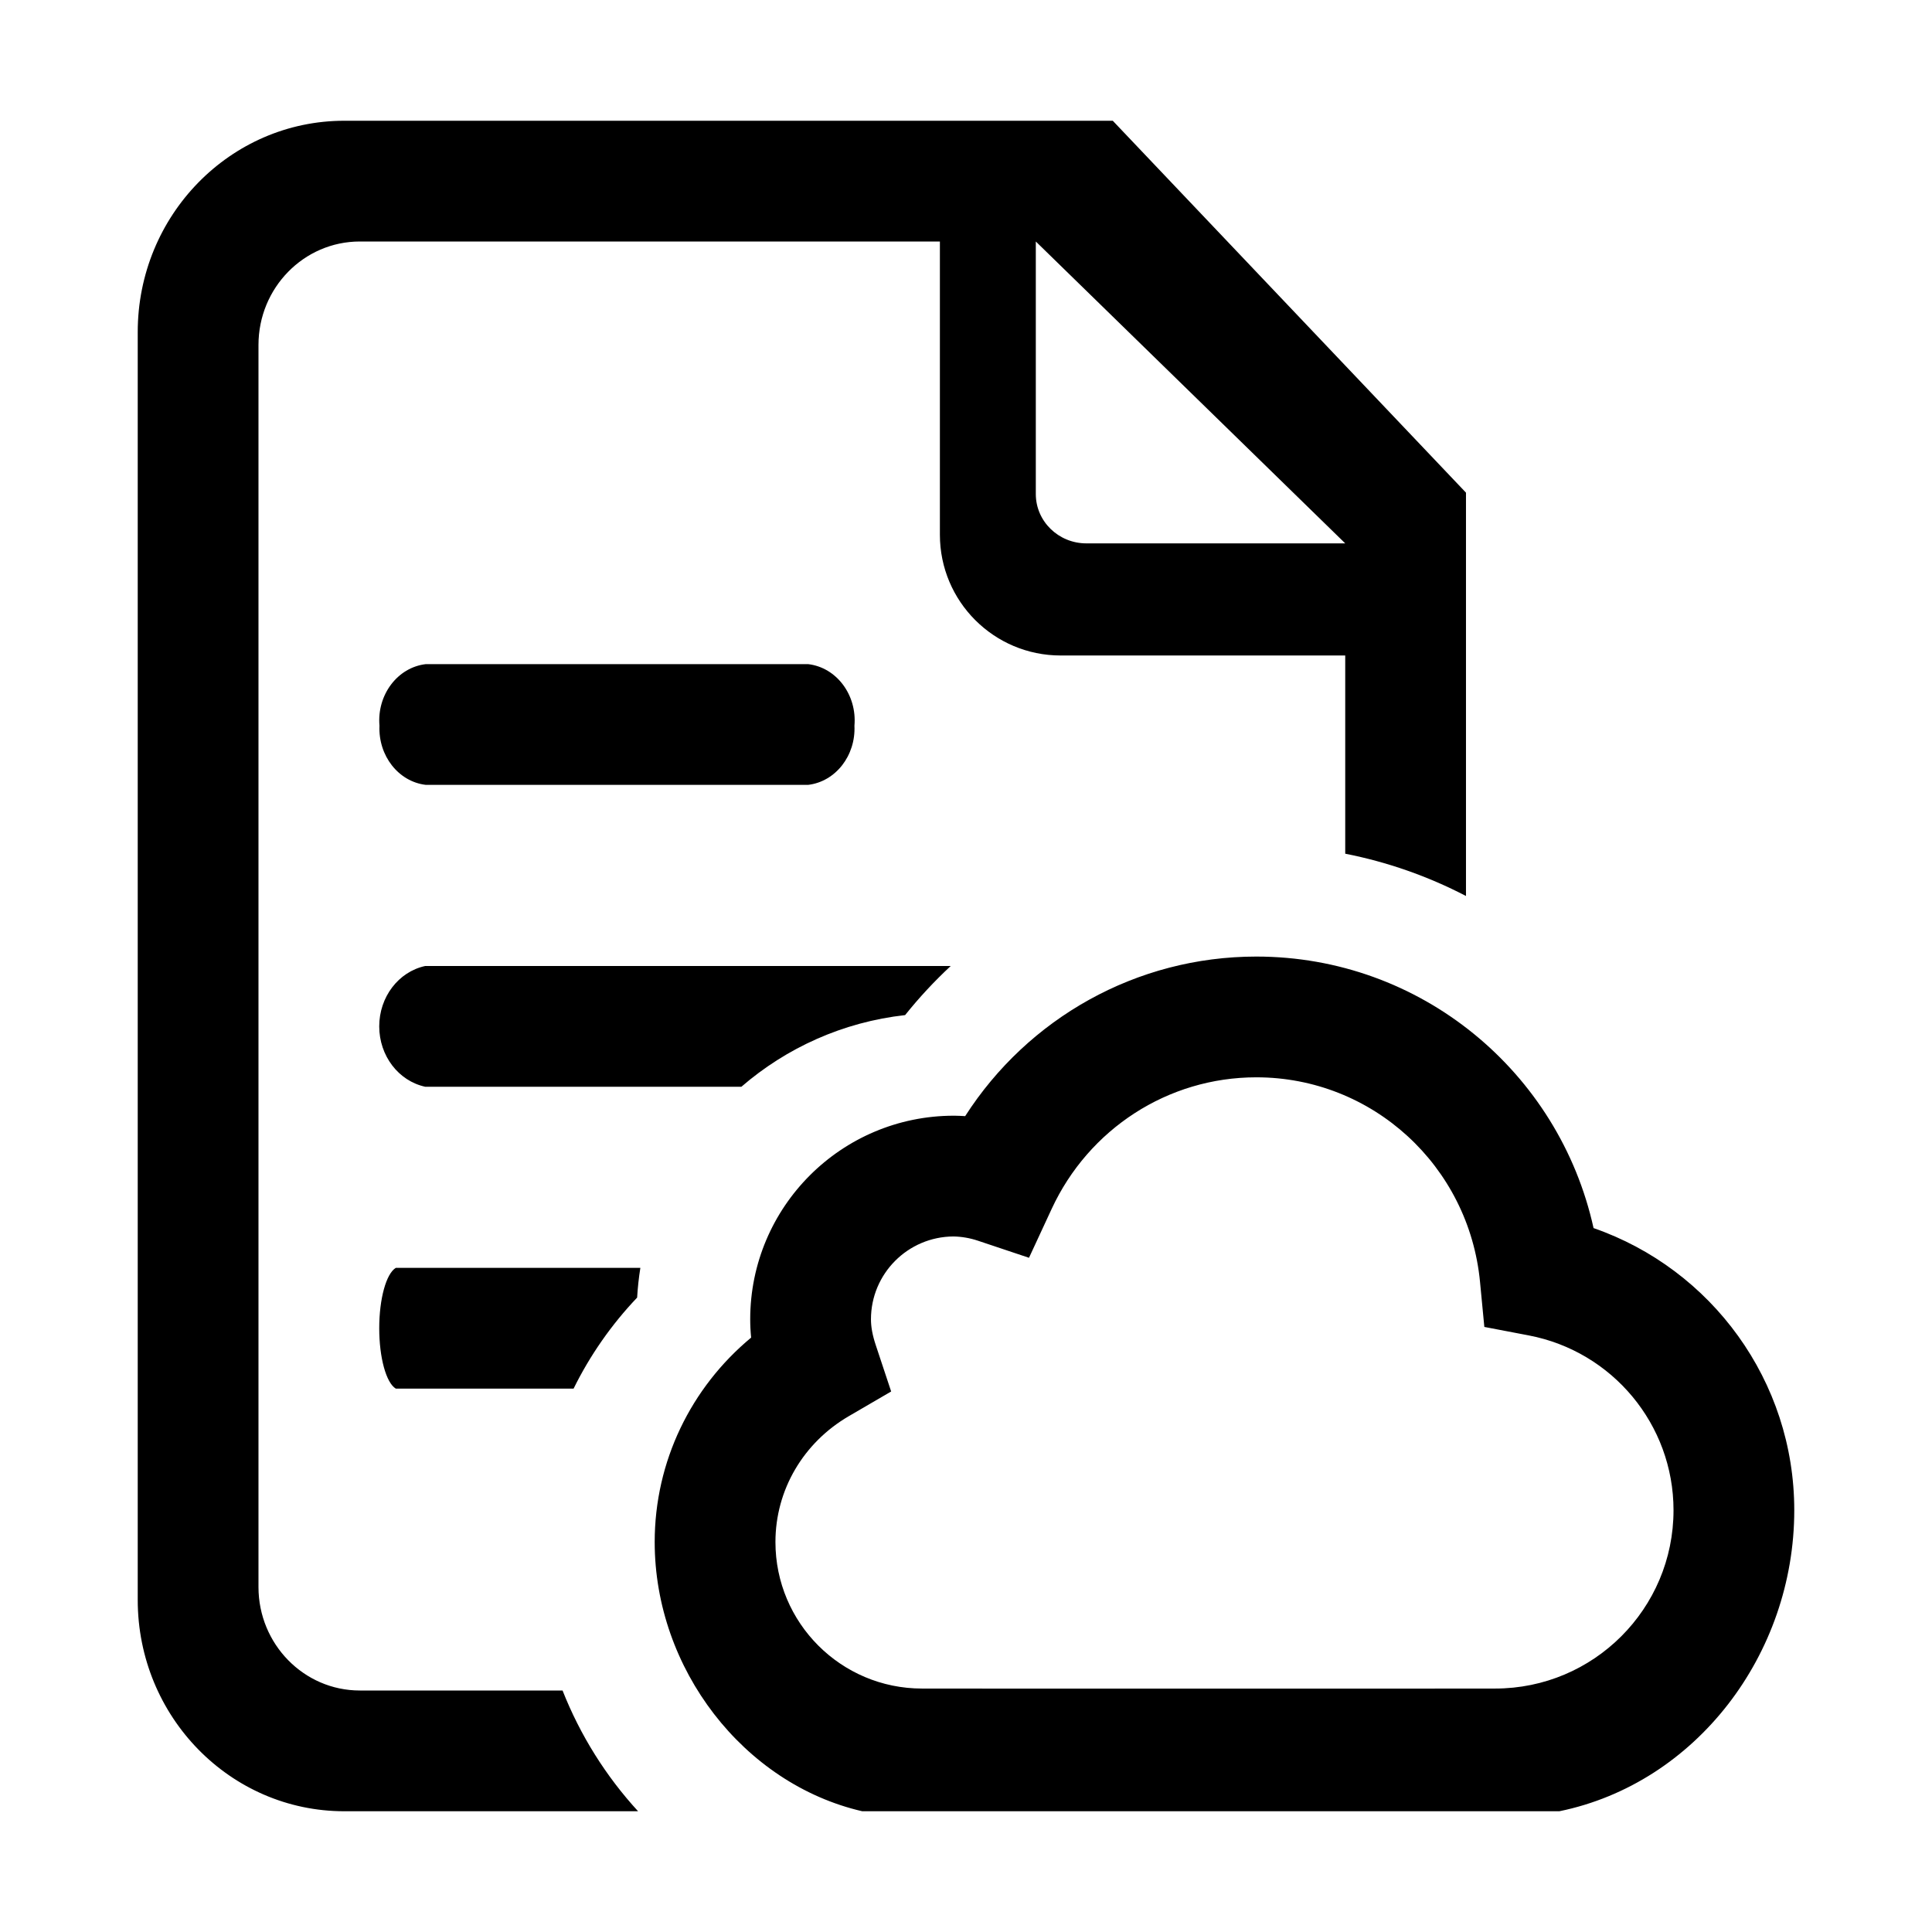
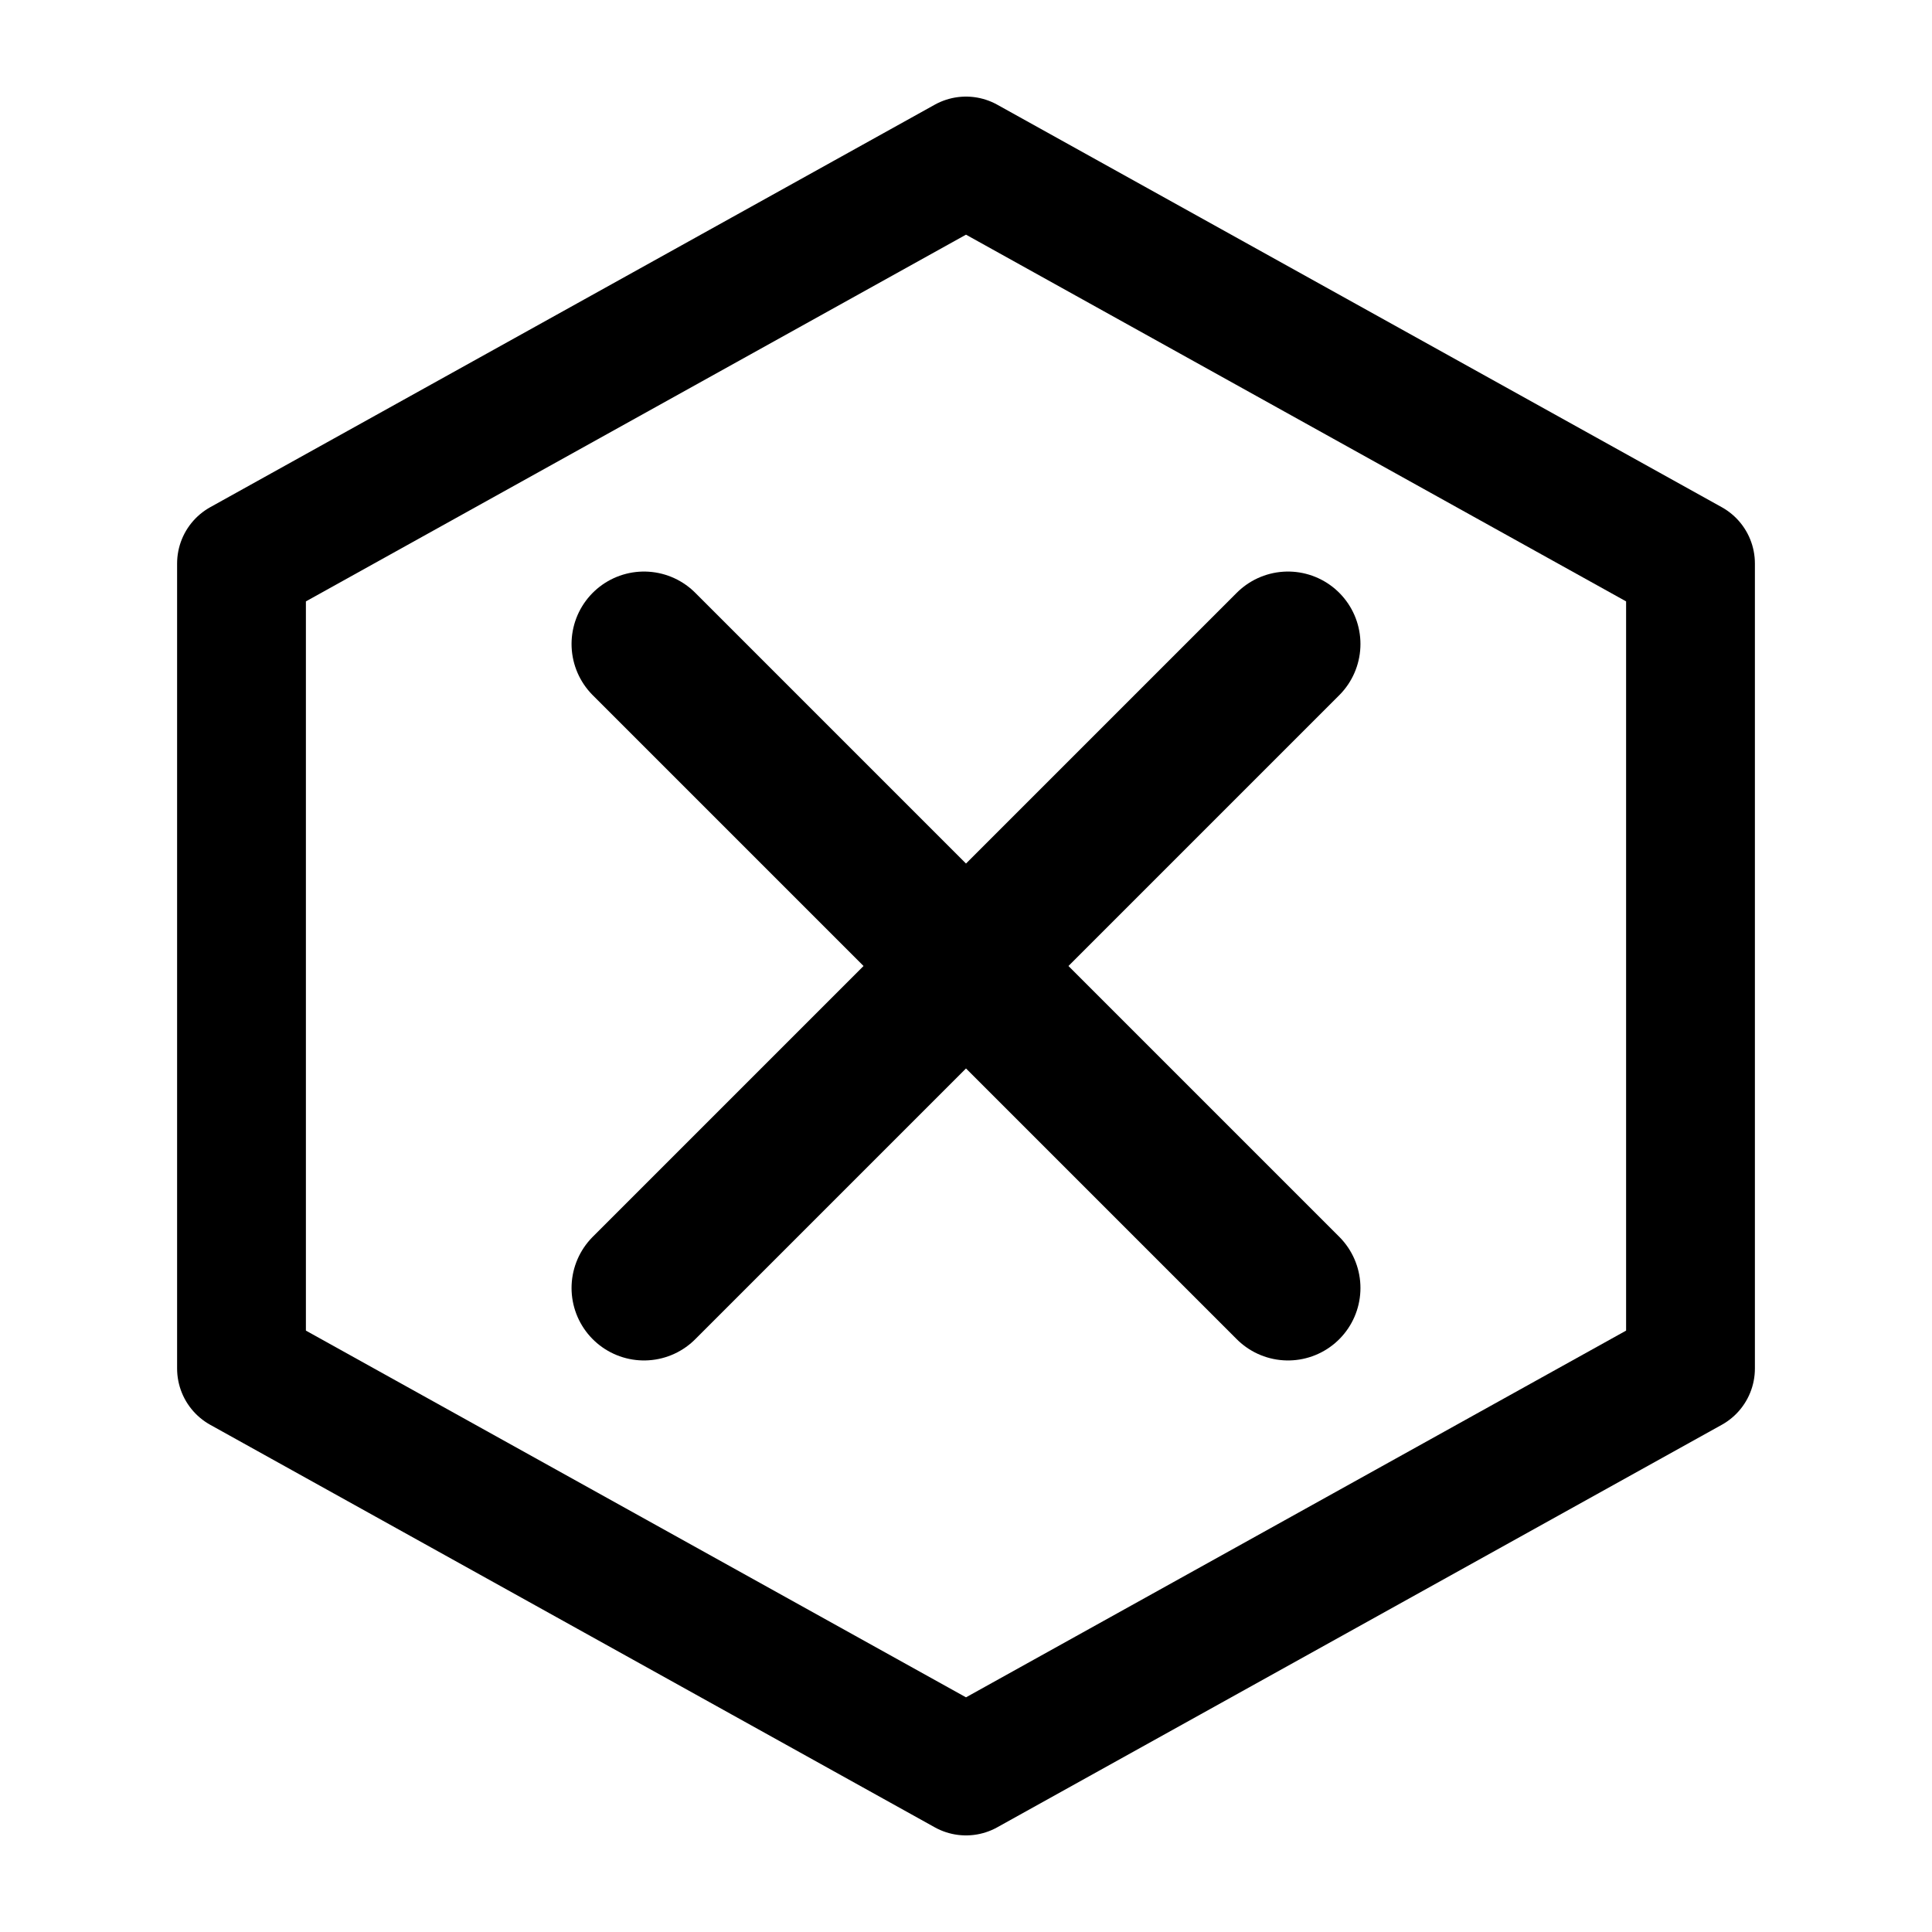
- <svg xmlns="http://www.w3.org/2000/svg" t="1565594367494" class="icon" viewBox="0 0 1024 1024" version="1.1" width="28" height="28">
-   <defs>
-     <style type="text/css" />
-   </defs>
-   <path d="M338.193 960H182.486C122.014 960 73 909.856 73 848V176c0-61.856 49.014-112 109.486-112h407.306L777 261.12v213.776a238.025 238.025 0 0 0-64-22.416V347.424H562.164c-35.346 0-64-28.654-64-64V128H190.717C161.039 128 137 152.576 137 182.848v658.304C137 871.424 161.071 896 190.717 896h107.448c9.349 23.712 23.01 45.467 40.028 64z m54.758-384H225.384C211.176 572.928 201 559.552 201 544s10.176-28.928 24.352-32h278.551a240.946 240.946 0 0 0-24.175 26.023c-32.984 3.682-62.946 17.377-86.777 37.977z m-88.94 160h-94.225c-5.12-3.072-8.786-16.448-8.786-32s3.667-28.928 8.775-32h129.628a160.886 160.886 0 0 0-1.712 15.755A195.42 195.42 0 0 0 304.01 736zM713 288L549 128v133.856C549 276.295 560.998 288 575.798 288H713zM225.704 416c-14.528-1.696-25.28-15.456-24.576-31.36-1.408-16.352 9.568-30.912 24.576-32.64h202.592c15.04 1.728 25.984 16.288 24.576 32.64 0.736 15.904-10.048 29.664-24.576 31.36H225.704z m440.163 91c87.143 0 160.45 61.062 178.751 143.908C907.203 672.651 951 731.973 951 800.445 951 877.05 898.734 945.206 826.492 960H457c-62.84-14.503-110-75.453-110-142.686 0-42.732 19.256-81.925 51.116-108.355a96.741 96.741 0 0 1-0.49-9.705c0.014-59.592 48.332-107.893 107.933-107.906h0.226l0.226 0.003c1.852 0.026 3.702 0.1 5.547 0.22C544.833 539.707 602.305 507 665.868 507zM520.691 895h239.743v-0.034h32c52.244 0 94.566-42.307 94.566-94.521 0-45.46-32.466-84.195-76.708-92.644l-23.563-4.5-2.288-23.88C778.562 618.053 727.518 571 665.867 571c-46.975 0-88.855 27.47-108.439 69.692l-12.04 25.96-27.139-9.076a43.289 43.289 0 0 0-12.902-2.228c-24.167 0.128-43.715 19.744-43.72 43.913 0 4.05 0.812 8.453 2.521 13.603l8.183 24.65-22.44 13.079C425.885 764.584 411 789.59 411 817.314c0 42.884 34.78 77.652 77.69 77.652h32V895z" p-id="26959" />
+ <svg xmlns="http://www.w3.org/2000/svg" viewBox="0 0 24 24">
+   <path d="m12 2 9 5v10l-9 5-9-5V7Z" fill="none" stroke="currentColor" stroke-width="1.6" stroke-linejoin="round" />
+   <path d="m8 8 8 8m-8 0 8-8" fill="none" stroke="currentColor" stroke-width="1.8" stroke-linecap="round" />
</svg>
